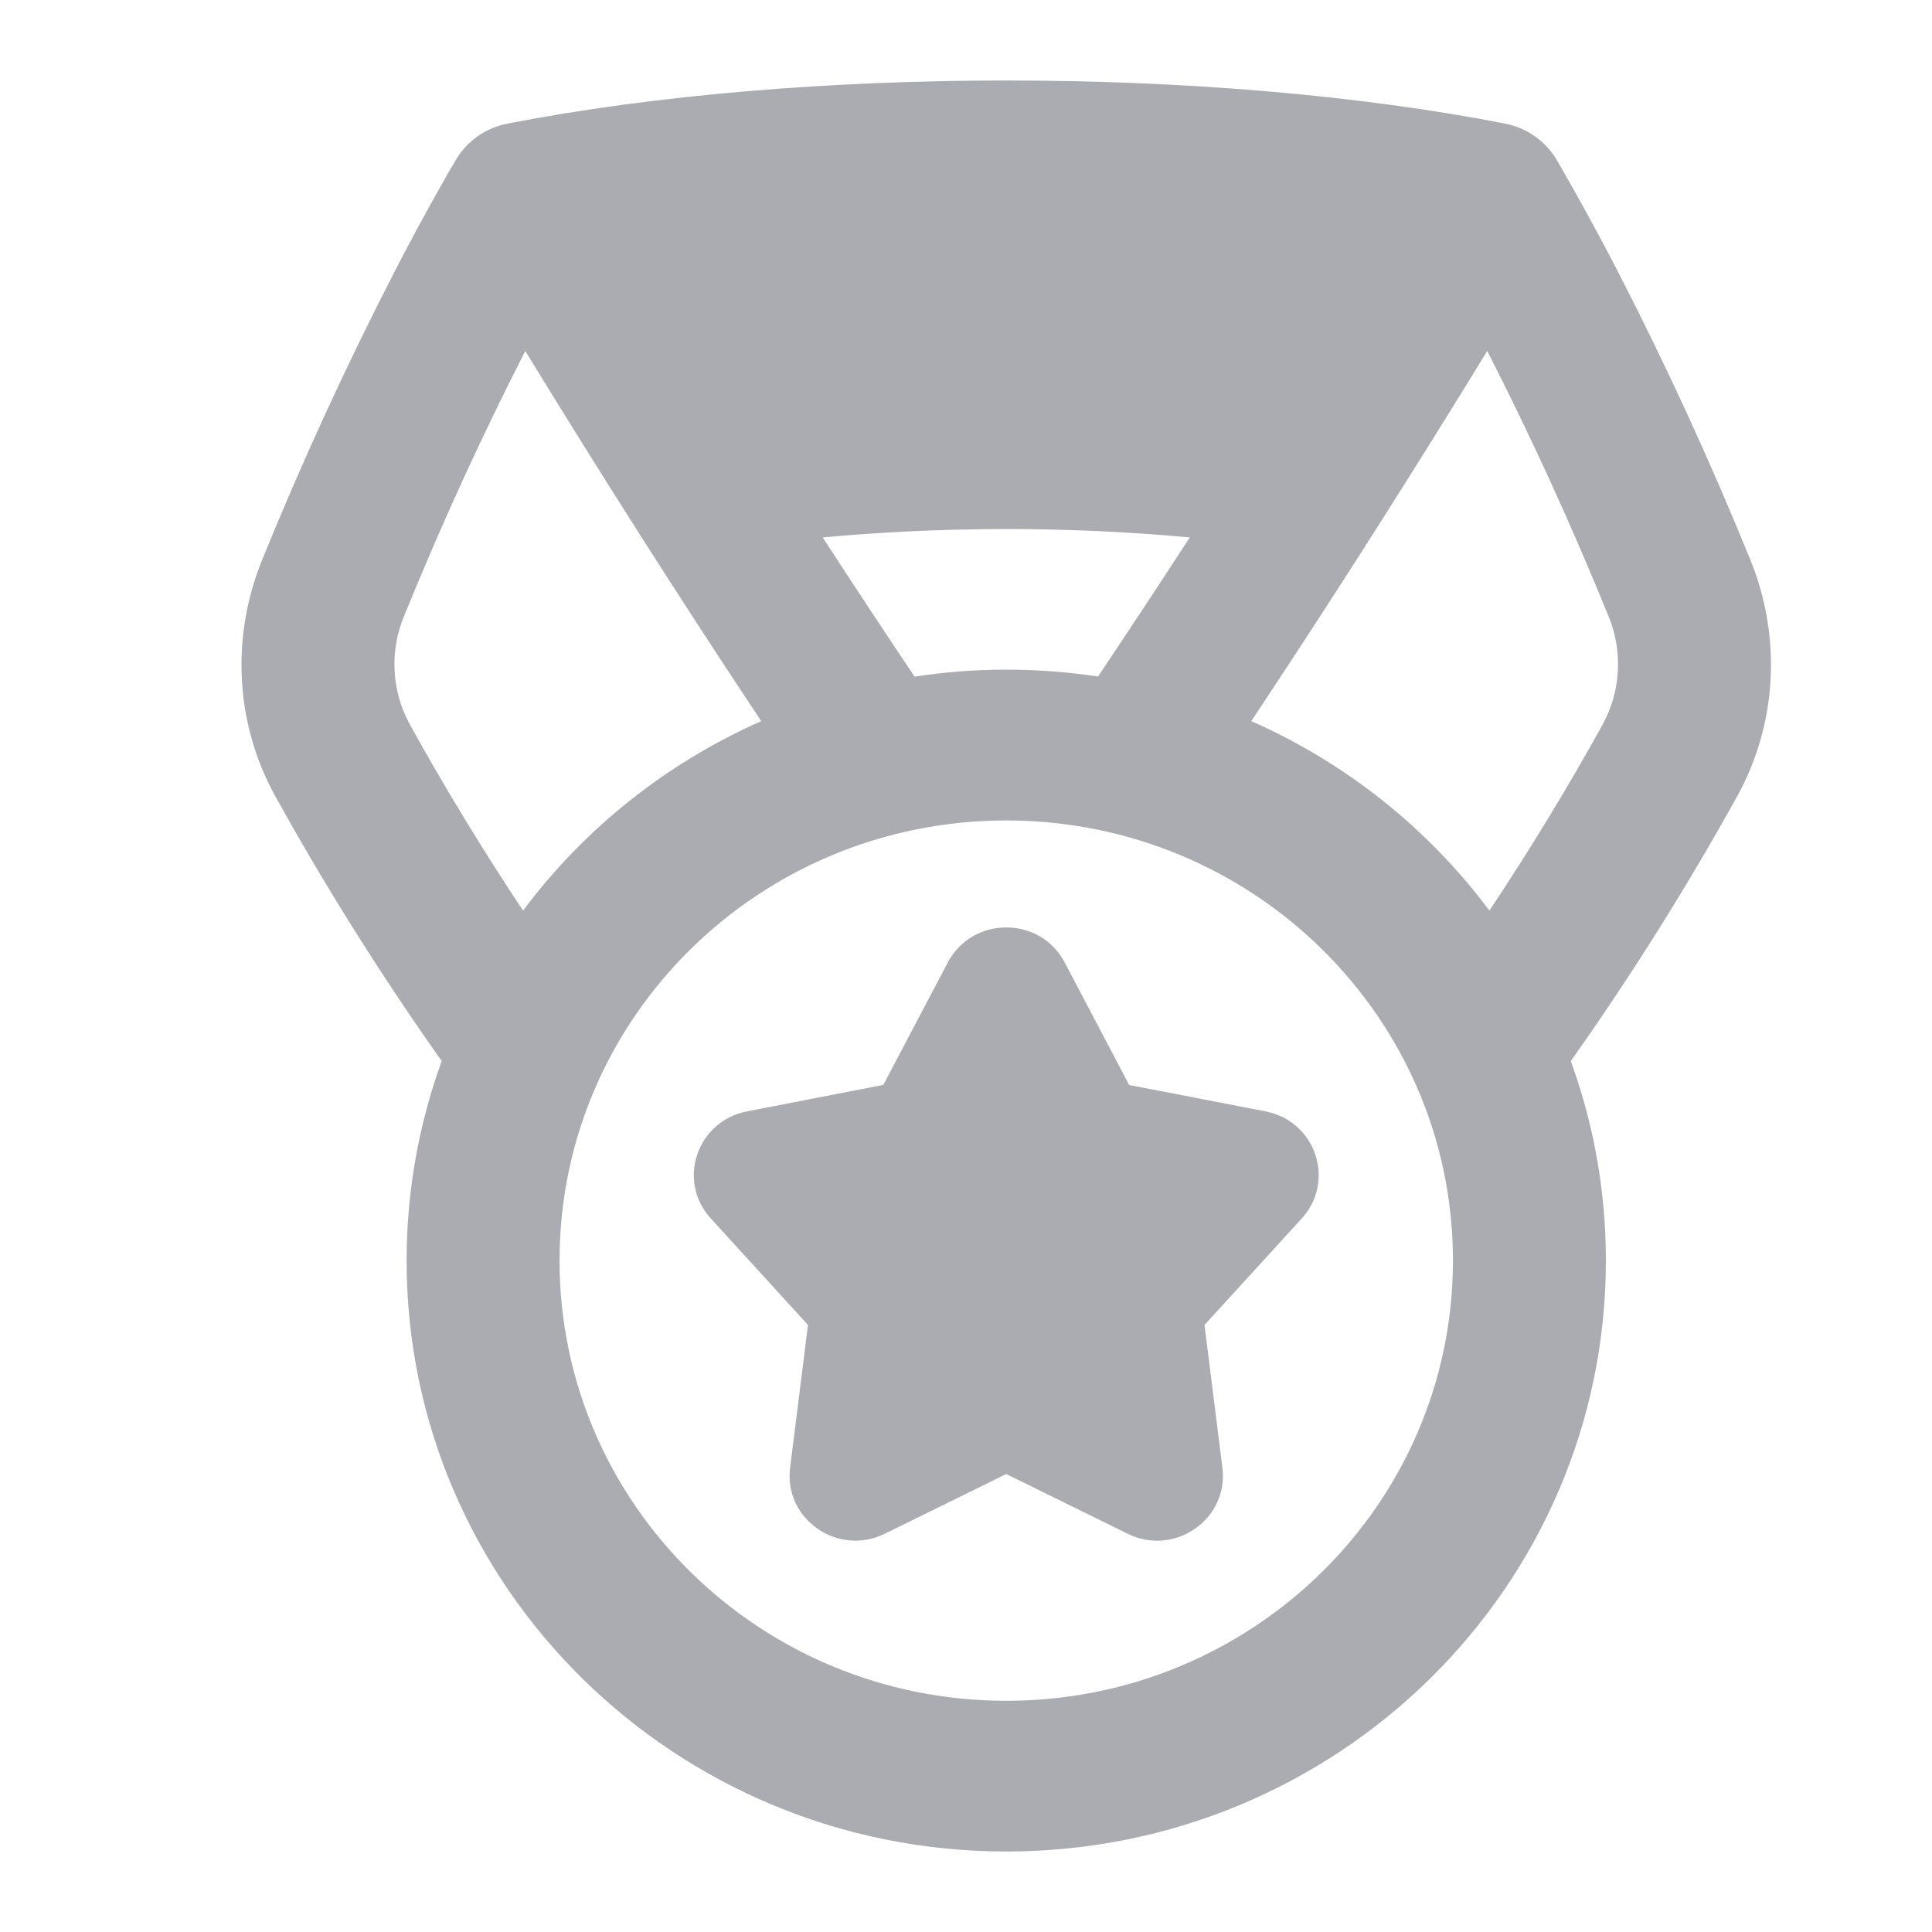
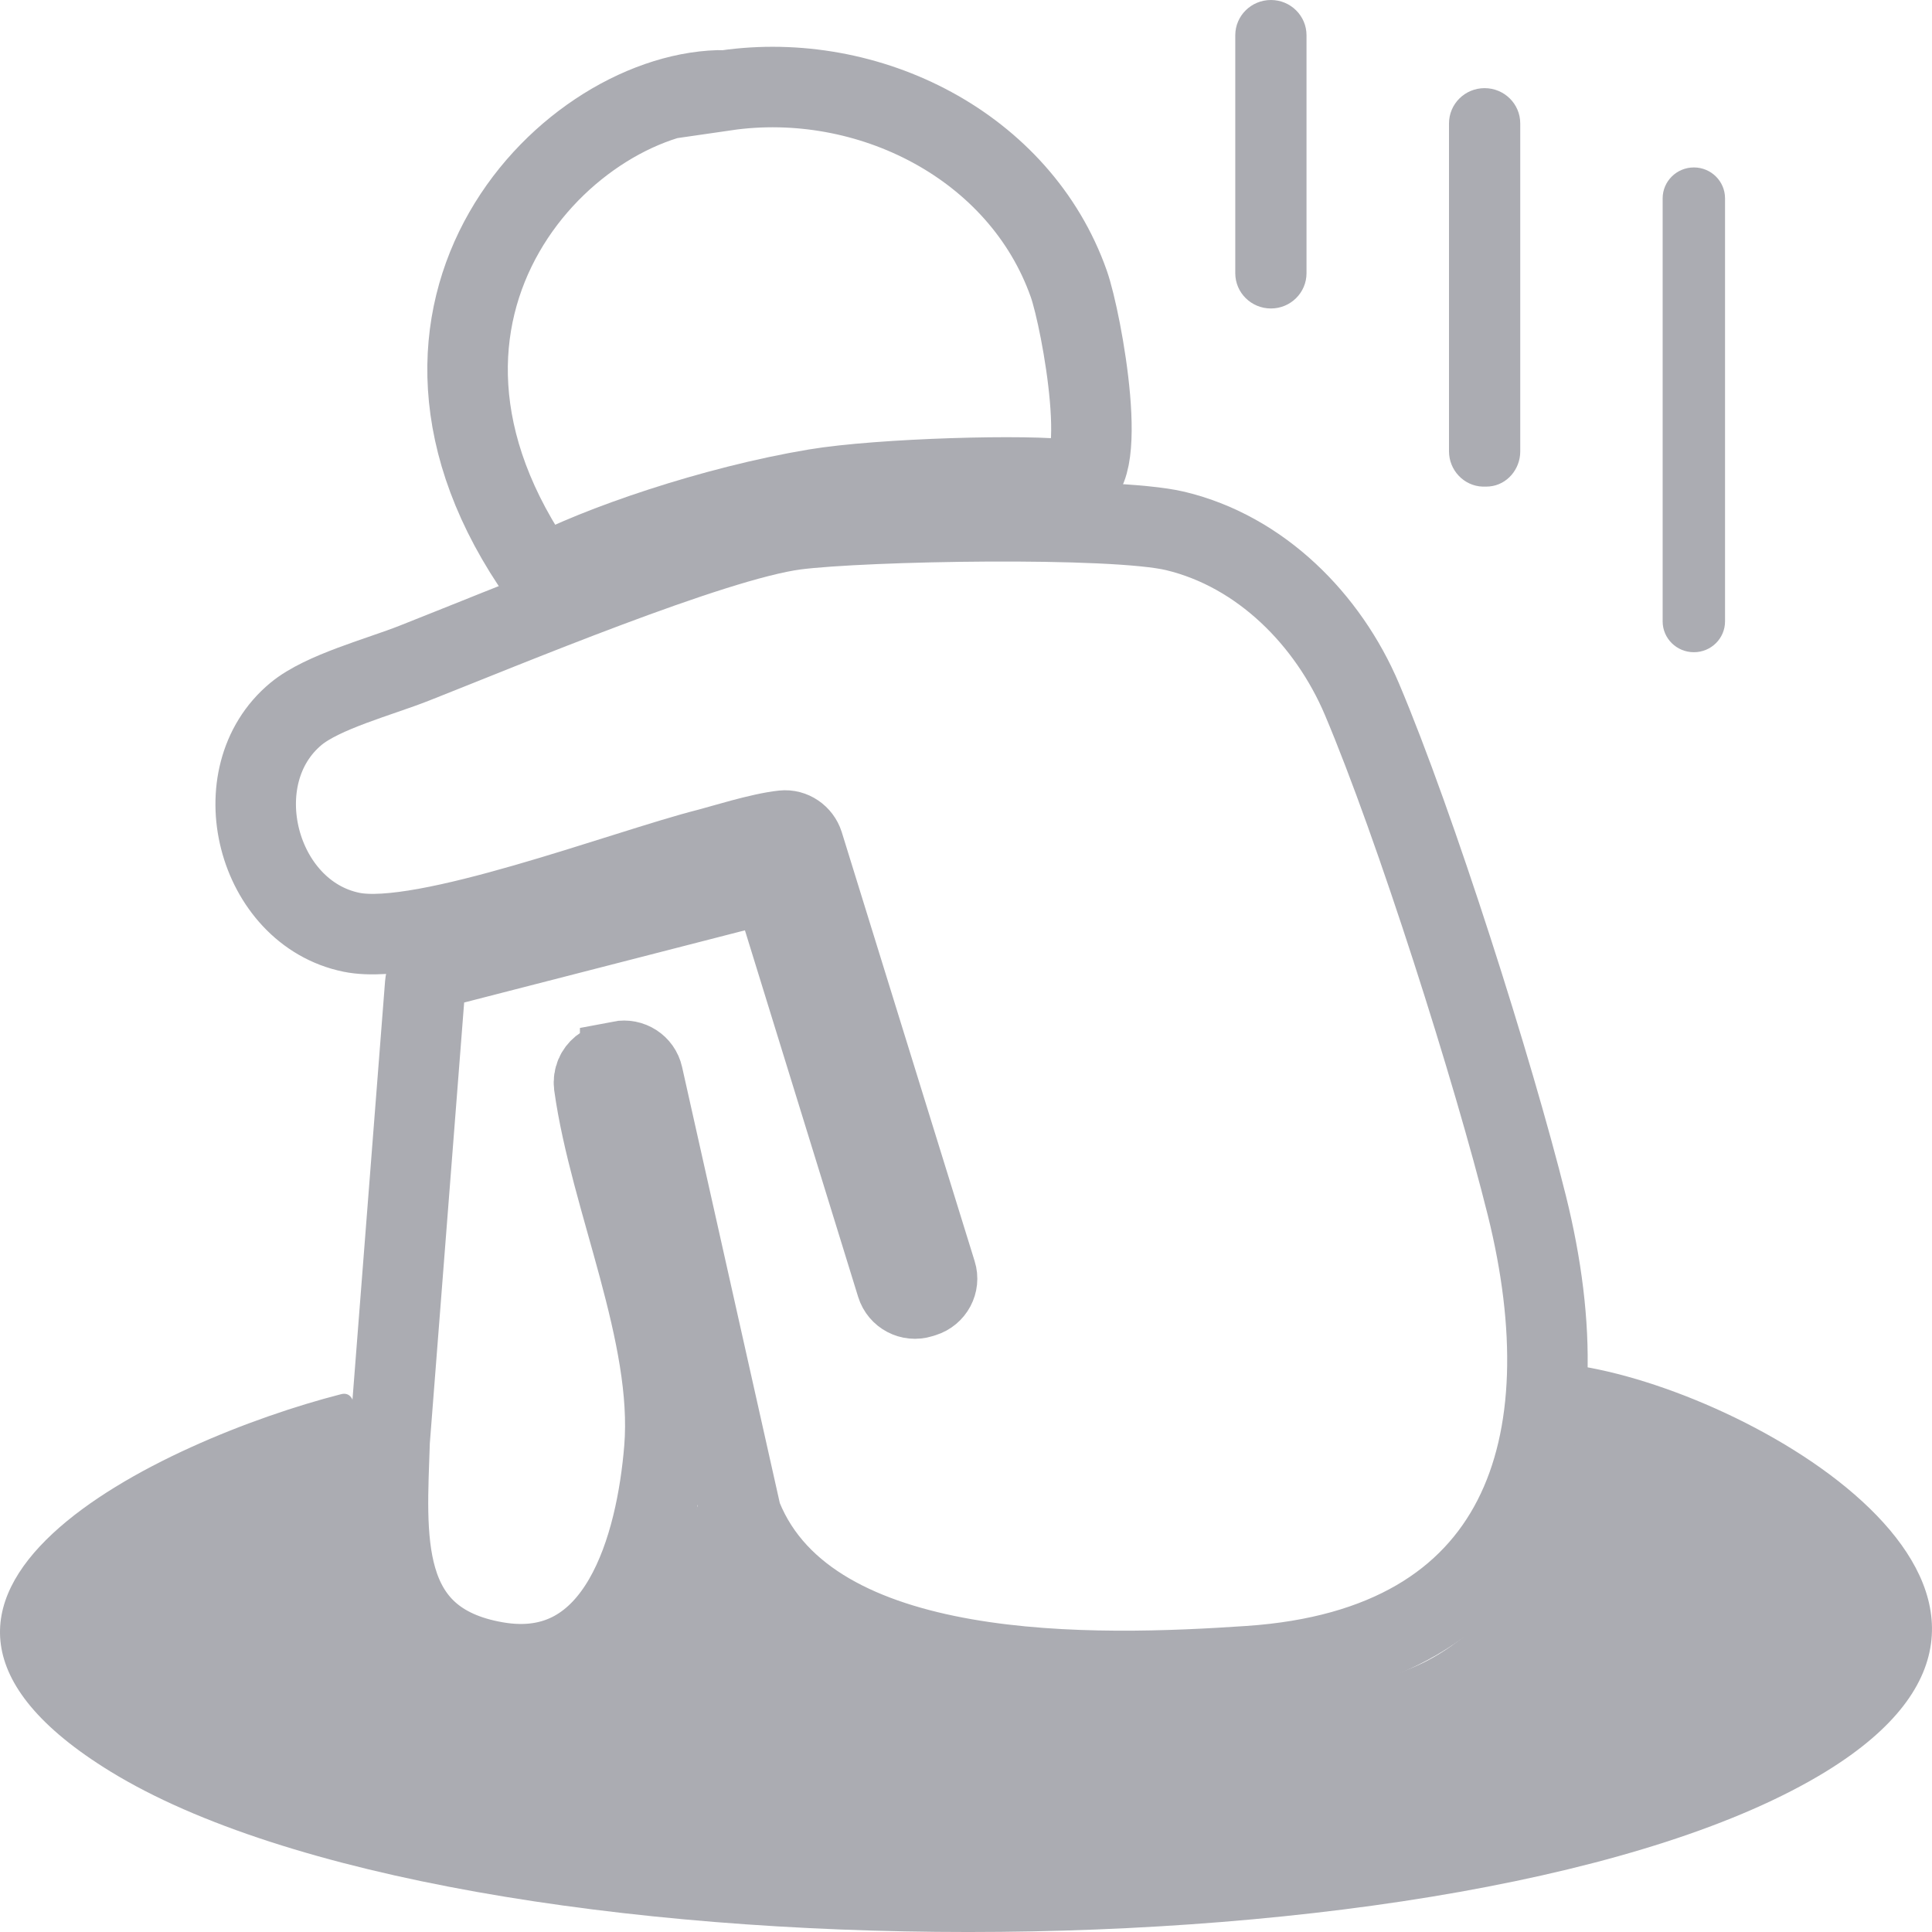
<svg xmlns="http://www.w3.org/2000/svg" width="20" height="20" viewBox="0 0 24 24" fill="none">
-   <path fill-rule="evenodd" clip-rule="evenodd" d="M5.671 1.972L5.657 1.996L5.652 2.005L5.61 2.076C5.573 2.138 5.522 2.227 5.457 2.344C5.27 2.675 5.09 3.01 4.915 3.348C4.308 4.526 3.755 5.729 3.256 6.955C2.871 7.904 2.915 8.98 3.422 9.895C4.049 11.026 4.739 12.123 5.487 13.181C5.198 13.976 5.051 14.815 5.051 15.66C5.051 19.714 8.387 23 12.5 23C16.613 23 19.949 19.714 19.949 15.659C19.949 14.79 19.795 13.955 19.513 13.181C20.262 12.123 20.951 11.026 21.578 9.895C22.084 8.98 22.129 7.904 21.744 6.955C21.245 5.729 20.692 4.525 20.085 3.348C19.863 2.919 19.631 2.495 19.39 2.076L19.348 2.005L19.346 2L19.329 1.972C19.261 1.86 19.169 1.764 19.061 1.689C18.953 1.614 18.829 1.562 18.7 1.536C15.032 0.821 9.972 0.821 6.301 1.536C6.171 1.562 6.048 1.614 5.939 1.689C5.831 1.764 5.74 1.86 5.671 1.972ZM18.502 11.312C19.003 10.559 19.473 9.787 19.91 8.998C20.022 8.792 20.086 8.565 20.098 8.332C20.11 8.1 20.07 7.867 19.98 7.651C19.526 6.534 19.024 5.435 18.475 4.359C18.351 4.564 18.214 4.785 18.066 5.024C17.247 6.348 16.406 7.66 15.544 8.958C16.72 9.478 17.739 10.289 18.502 11.312ZM13.64 8.404C14.041 7.805 14.423 7.225 14.78 6.676C14.022 6.606 13.261 6.572 12.5 6.572C11.643 6.572 10.874 6.616 10.22 6.676C10.596 7.255 10.976 7.831 11.361 8.405C12.116 8.29 12.884 8.29 13.64 8.404ZM9.456 8.958C8.45 7.444 7.473 5.91 6.525 4.36C5.976 5.436 5.474 6.534 5.02 7.652C4.93 7.868 4.889 8.1 4.902 8.333C4.914 8.566 4.978 8.793 5.09 8.998C5.528 9.788 5.997 10.56 6.498 11.312C7.261 10.289 8.28 9.479 9.456 8.958ZM12.5 10.192C9.436 10.192 6.951 12.64 6.951 15.659C6.951 18.68 9.436 21.128 12.5 21.128C15.565 21.128 18.049 18.68 18.049 15.659C18.049 12.64 15.565 10.192 12.5 10.192ZM13.226 11.956C12.921 11.376 12.079 11.376 11.774 11.956L10.973 13.477L9.279 13.806C8.657 13.927 8.405 14.67 8.829 15.135L10.037 16.459L9.815 18.233C9.735 18.871 10.408 19.34 10.992 19.052L12.5 18.311L14.009 19.053C14.592 19.34 15.265 18.871 15.185 18.233L14.963 16.459L16.171 15.136C16.595 14.67 16.344 13.927 15.721 13.806L14.027 13.478L13.226 11.956Z" fill="#ABACB2" />
+   <path d="M7.704 13.185L7.569 13.212C7.493 13.227 7.428 13.28 7.398 13.351C7.381 13.39 7.375 13.434 7.38 13.477C7.579 14.909 8.37 16.573 8.253 17.999C8.156 19.181 7.708 20.913 6.163 20.646C4.667 20.388 4.803 19.075 4.84 17.902L5.282 12.227C5.29 12.126 5.362 12.042 5.46 12.016L9.369 11.011C9.493 10.98 9.62 11.05 9.658 11.171L11.138 15.963C11.177 16.089 11.311 16.16 11.438 16.12L11.473 16.109C11.598 16.07 11.669 15.938 11.63 15.815L9.979 10.485C9.945 10.379 9.841 10.306 9.73 10.318C9.443 10.348 8.962 10.501 8.797 10.543C7.761 10.806 5.258 11.764 4.366 11.581C3.187 11.34 2.749 9.638 3.677 8.868C4.007 8.594 4.717 8.408 5.144 8.239C6.242 7.807 8.849 6.714 9.881 6.578C10.729 6.468 13.827 6.41 14.601 6.596C15.667 6.852 16.5 7.701 16.917 8.682C17.582 10.252 18.551 13.303 18.967 14.975C19.706 17.947 18.93 20.466 15.518 20.697C13.642 20.824 10.074 20.947 9.219 18.849C9.213 18.835 9.209 18.821 9.205 18.807L7.985 13.363C7.957 13.237 7.833 13.157 7.704 13.182V13.185Z" stroke="#ABACB2" />
+   <path d="M4.912 19.62C5.457 19.62 4.534 20.366 5.175 20.762C6.549 21.262 8.186 20.168 8.732 18.525C9.365 20.051 10.938 21.054 12.519 21.156C13.878 21.244 16.571 21.247 17.743 20.623C18.965 19.972 19.7 18.322 19.647 16.973C21.896 17.34 26.164 19.869 22.682 22.007C18.35 24.664 5.707 24.665 1.373 22.007C-2.193 19.819 2.066 17.876 4.23 17.321C4.476 17.25 4.422 17.737 4.366 17.977C4.366 18.525 4.912 19.072 4.912 19.62Z" fill="#ABACB2" />
+   <path d="M9.015 1.123C10.788 0.866 12.671 1.809 13.277 3.526C13.438 3.984 13.816 6.048 13.284 5.965C12.807 5.891 10.936 5.942 10.129 6.077C8.868 6.287 7.419 6.782 6.719 7.16C4.366 3.833 7.095 1.095 9.016 1.122L9.015 1.123Z" stroke="#ABACB2" />
+   <path d="M21.429 2.464C21.429 2.252 21.256 2.08 21.042 2.08C20.828 2.08 20.654 2.252 20.654 2.464V7.719C20.654 7.931 20.828 8.102 21.042 8.102C21.256 8.102 21.429 7.931 21.429 7.719V2.464Z" fill="#ABACB2" />
+   <path d="M18.885 1.533V5.609C18.885 5.828 18.722 6.024 18.501 6.043C18.473 6.045 18.446 6.046 18.418 6.045C18.184 6.037 18 5.84 18 5.607V1.533C18 1.291 18.198 1.095 18.442 1.095C18.687 1.095 18.885 1.291 18.885 1.533Z" fill="#ABACB2" />
+   <path d="M16.23 0.438C16.23 0.196 16.032 0 15.788 0C15.543 0 15.345 0.196 15.345 0.438V3.394C15.345 3.636 15.543 3.832 15.788 3.832C16.032 3.832 16.23 3.636 16.23 3.394V0.438Z" fill="#ABACB2" />
</svg>
